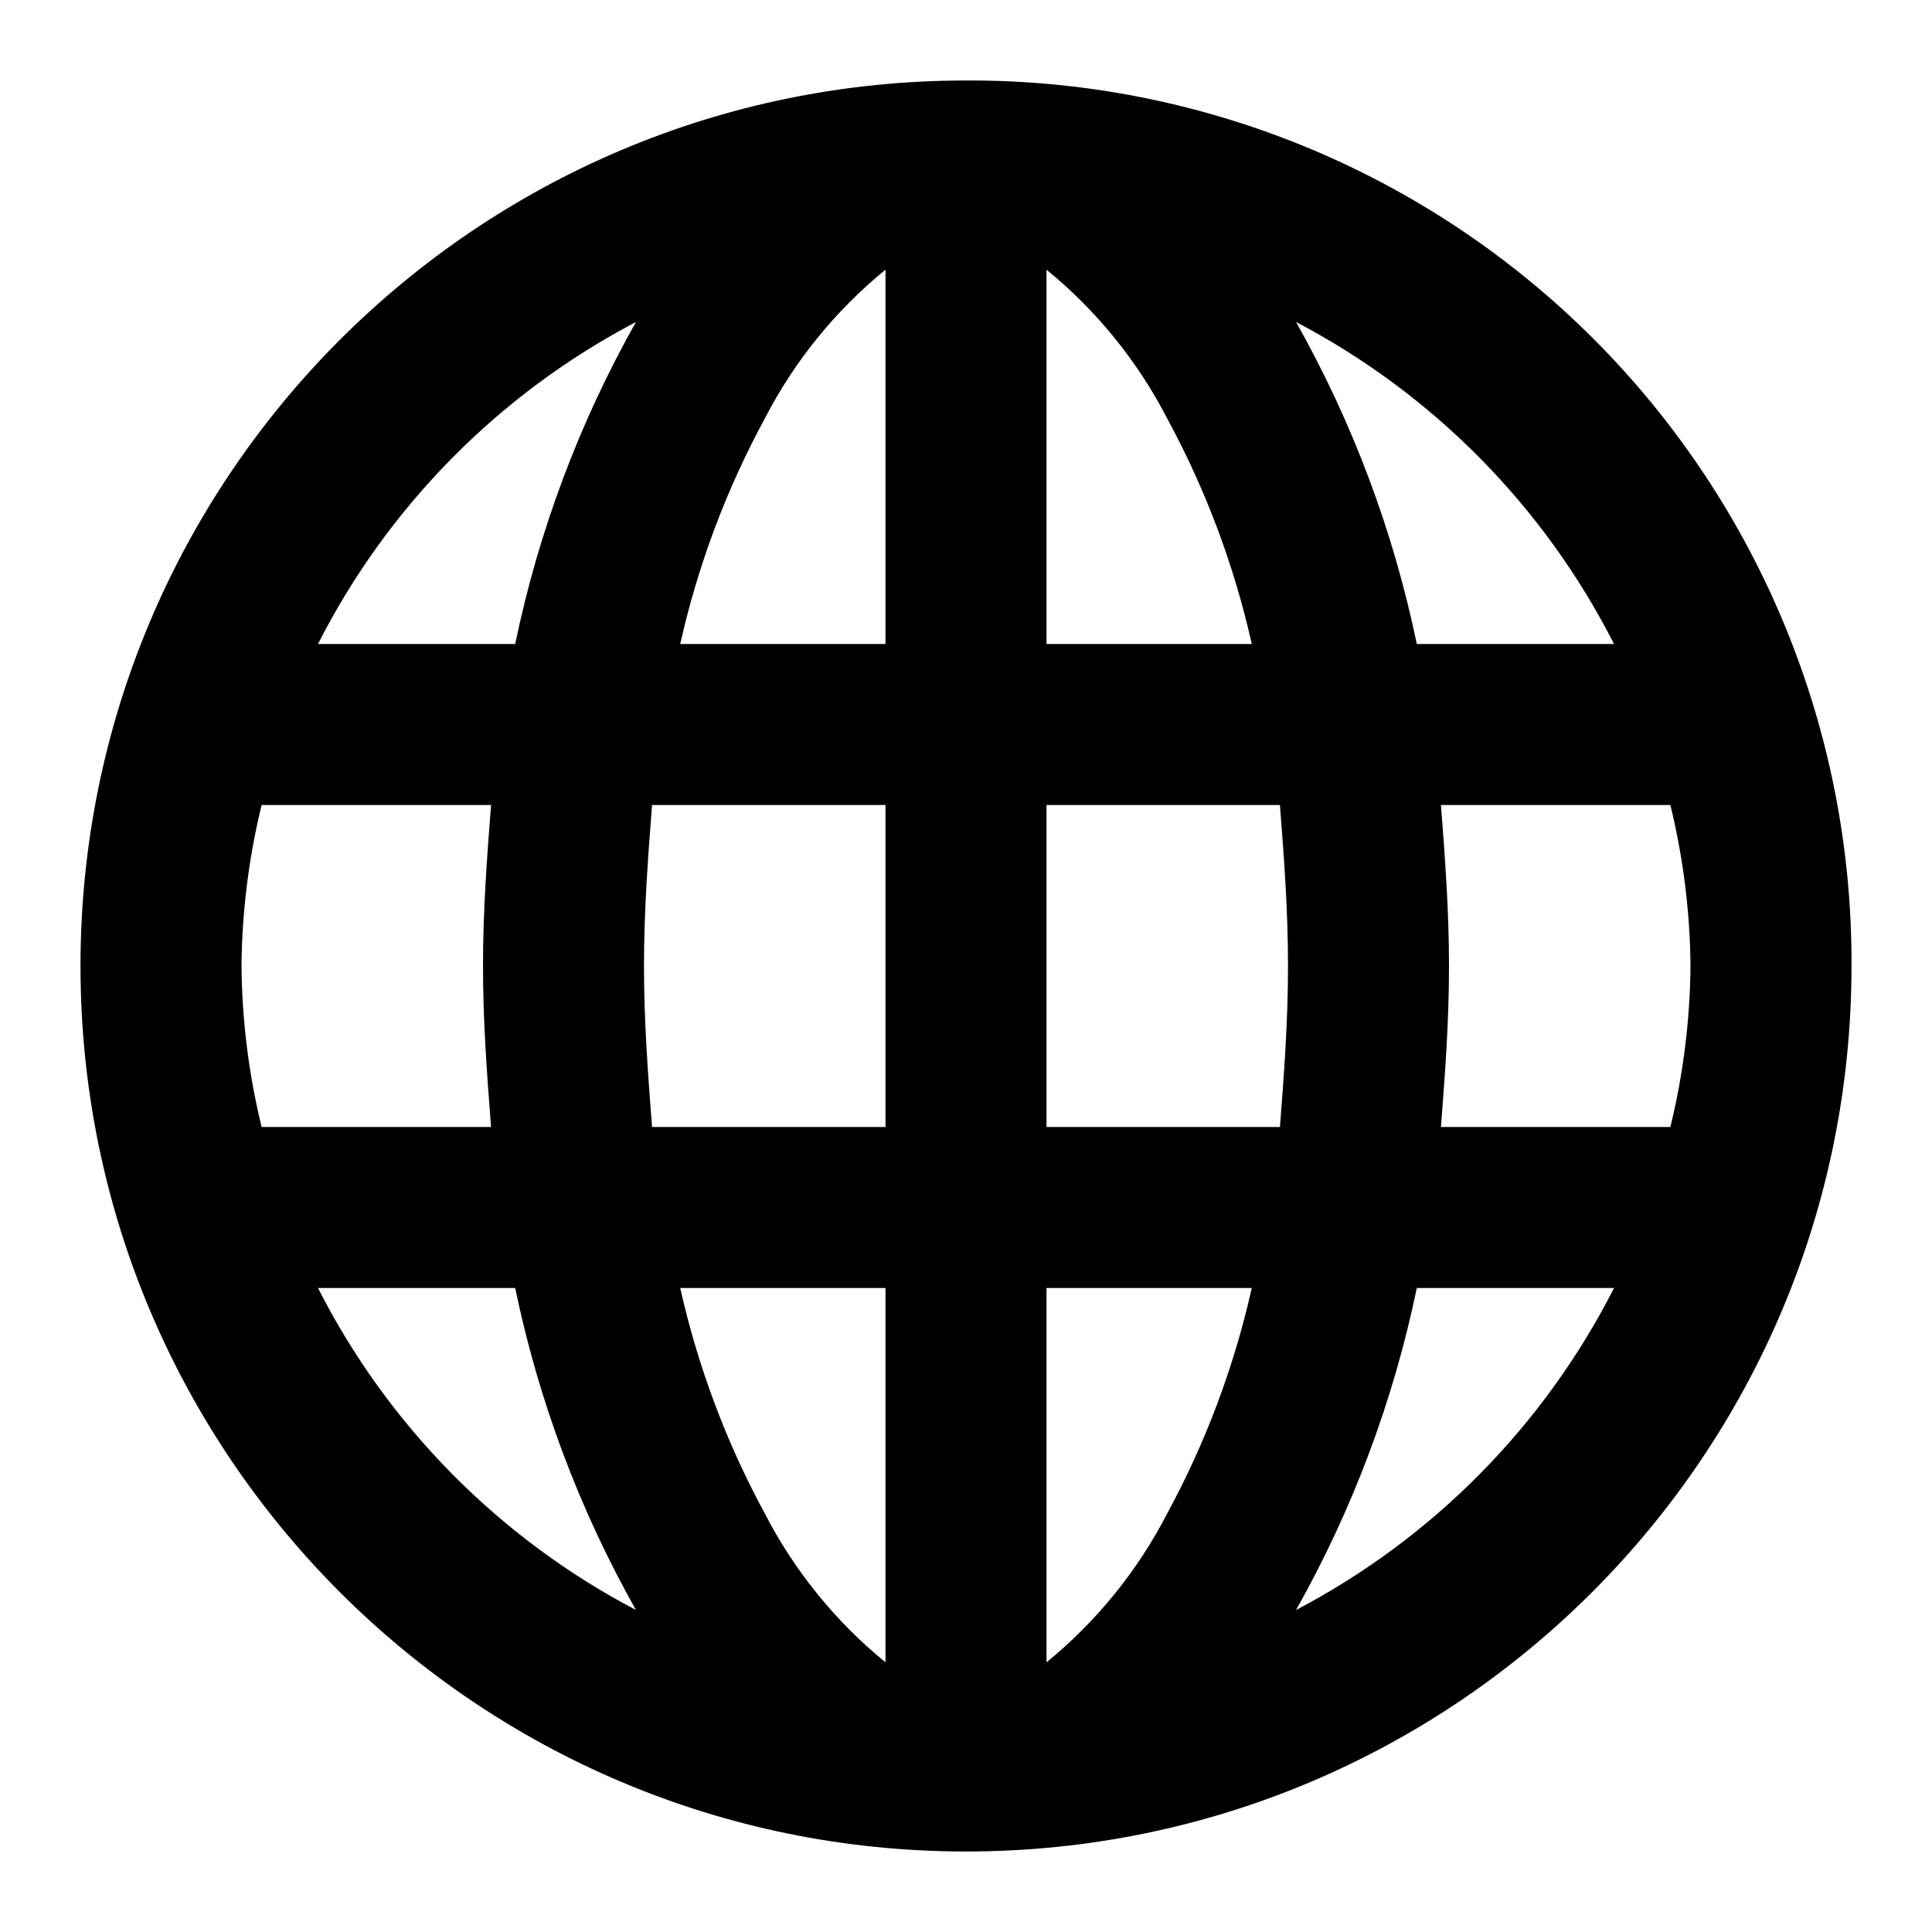
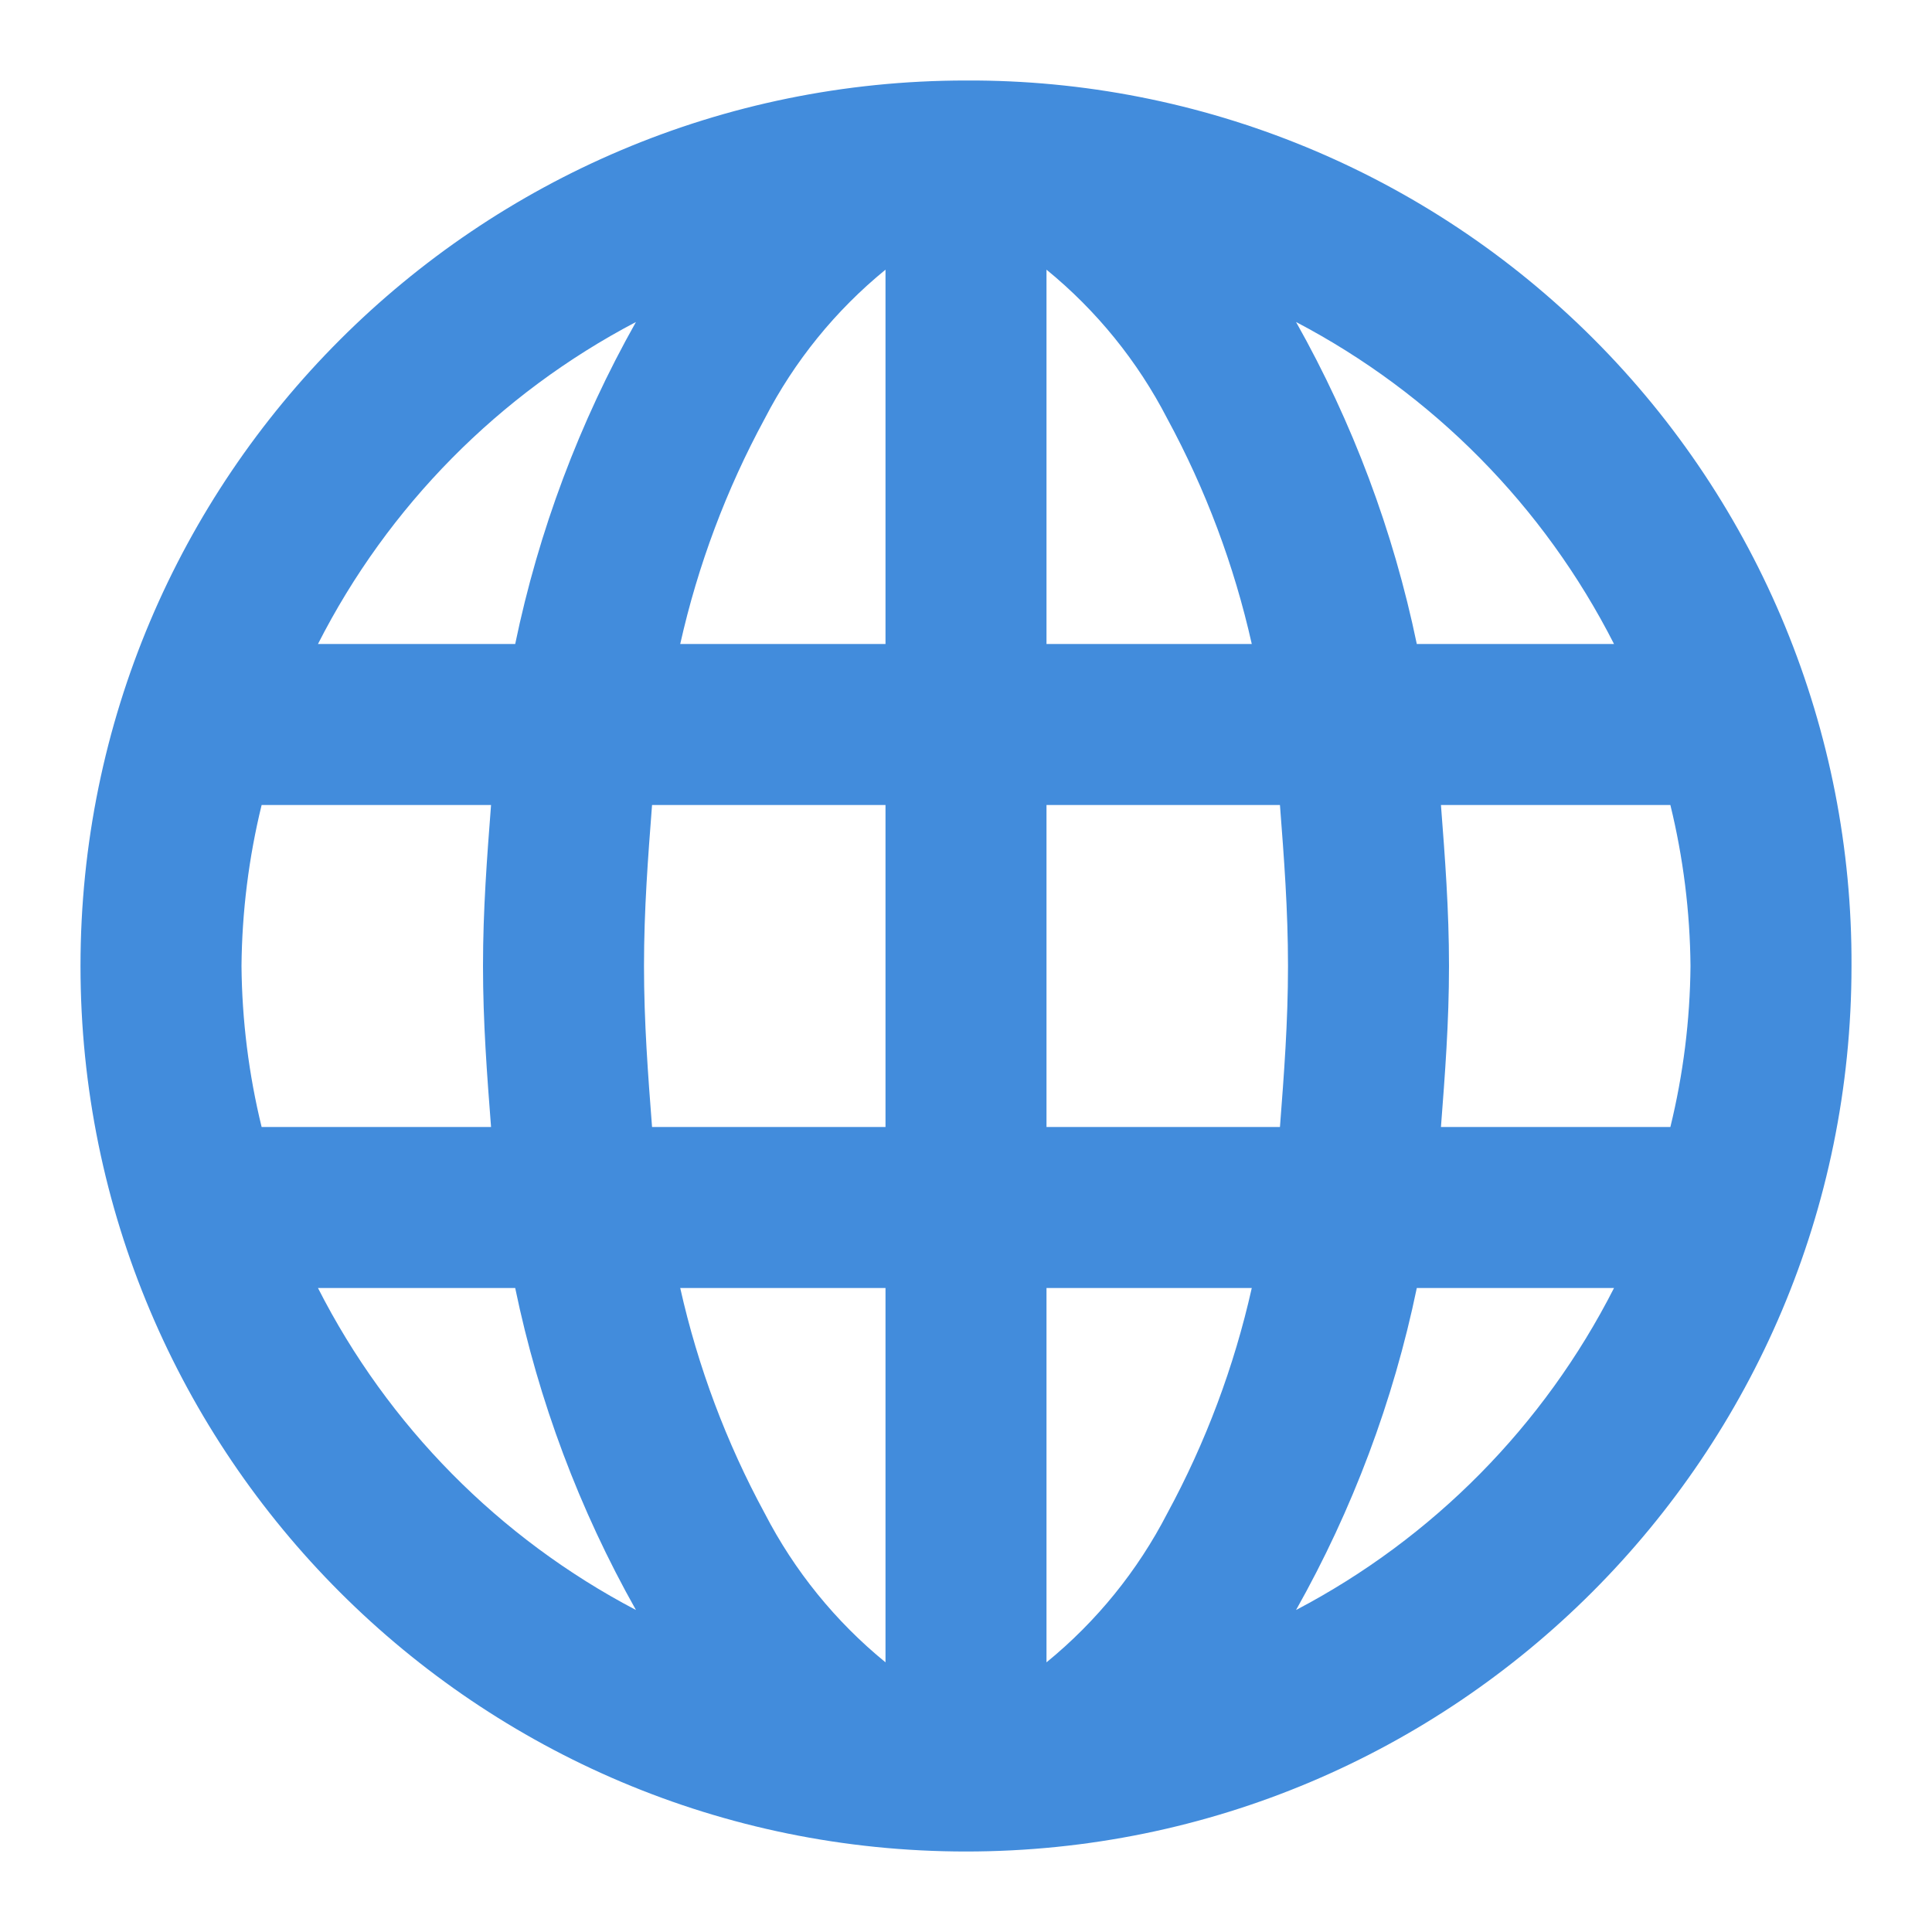
- <svg xmlns="http://www.w3.org/2000/svg" viewBox="0 0 48 48" fill="#000000">
+ <svg xmlns="http://www.w3.org/2000/svg" viewBox="0 0 48 48" fill="#428CDC">
  <g id="SVGRepo_bgCarrier" stroke-width="0" />
  <g id="SVGRepo_tracerCarrier" stroke-linecap="round" stroke-linejoin="round" />
  <g id="SVGRepo_iconCarrier">
    <g id="Layer_2" data-name="Layer 2">
      <g id="invisible_box" data-name="invisible box">
        <rect width="48" height="48" fill="none" />
      </g>
      <g id="icons_Q2" data-name="icons Q2">
        <path d="M24,2A22,22,0,1,0,46,24,21.9,21.9,0,0,0,24,2ZM40.1,16H35.2a27.8,27.8,0,0,0-3-8A18.5,18.5,0,0,1,40.1,16ZM42,24a17.5,17.5,0,0,1-.5,4H35.8c.1-1.3.2-2.6.2-4s-.1-2.7-.2-4h5.7A17.5,17.5,0,0,1,42,24ZM6,24a17.5,17.5,0,0,1,.5-4h5.7c-.1,1.3-.2,2.6-.2,4s.1,2.7.2,4H6.5A17.5,17.5,0,0,1,6,24Zm10,0c0-1.4.1-2.7.2-4H22v8H16.2C16.1,26.7,16,25.4,16,24ZM26,6.7a11.7,11.7,0,0,1,3,3.7A21.7,21.7,0,0,1,31.1,16H26Zm-4,0V16H16.9A21.7,21.7,0,0,1,19,10.4,11.7,11.7,0,0,1,22,6.7ZM22,32v9.3a11.7,11.7,0,0,1-3-3.7A21.7,21.7,0,0,1,16.9,32Zm4,9.3V32h5.1A21.7,21.7,0,0,1,29,37.6,11.7,11.7,0,0,1,26,41.3ZM26,28V20h5.8c.1,1.3.2,2.6.2,4s-.1,2.7-.2,4ZM15.8,8a27.8,27.8,0,0,0-3,8H7.9A18.5,18.5,0,0,1,15.8,8ZM7.9,32h4.9a27.8,27.8,0,0,0,3,8A18.5,18.5,0,0,1,7.9,32Zm24.3,8a27.8,27.8,0,0,0,3-8h4.9A18.5,18.5,0,0,1,32.2,40Z" />
      </g>
    </g>
  </g>
</svg>
